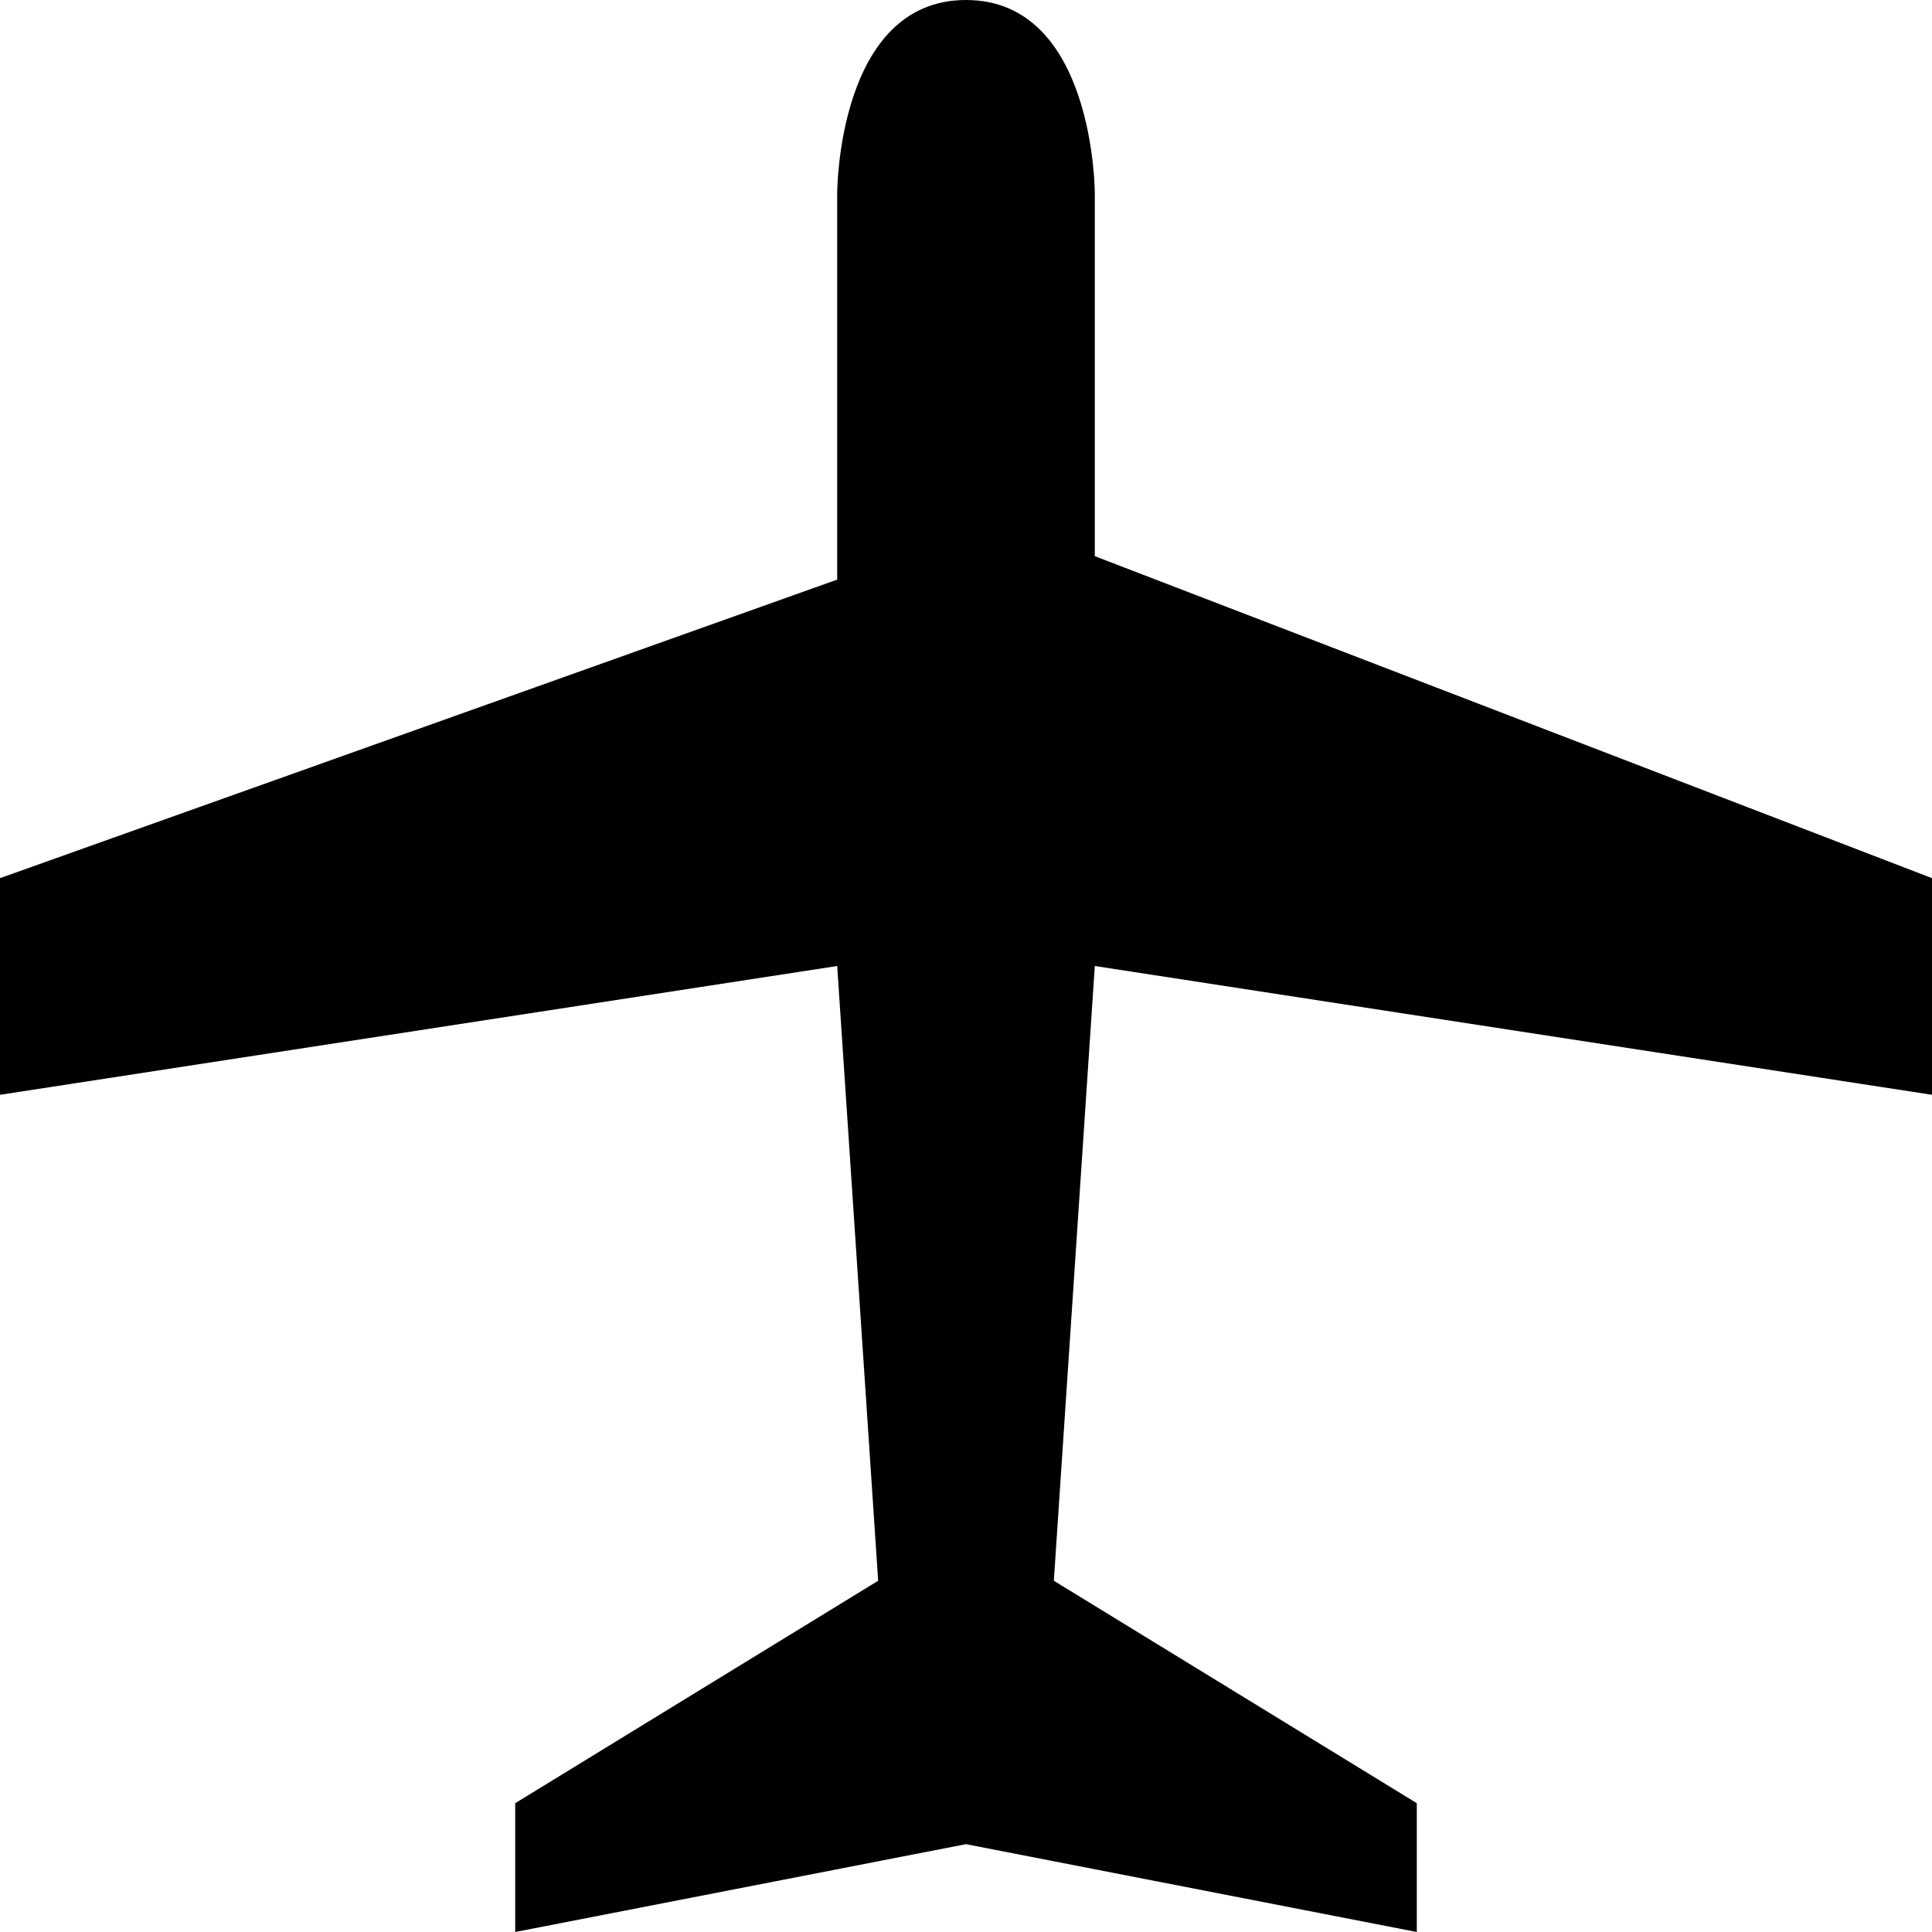
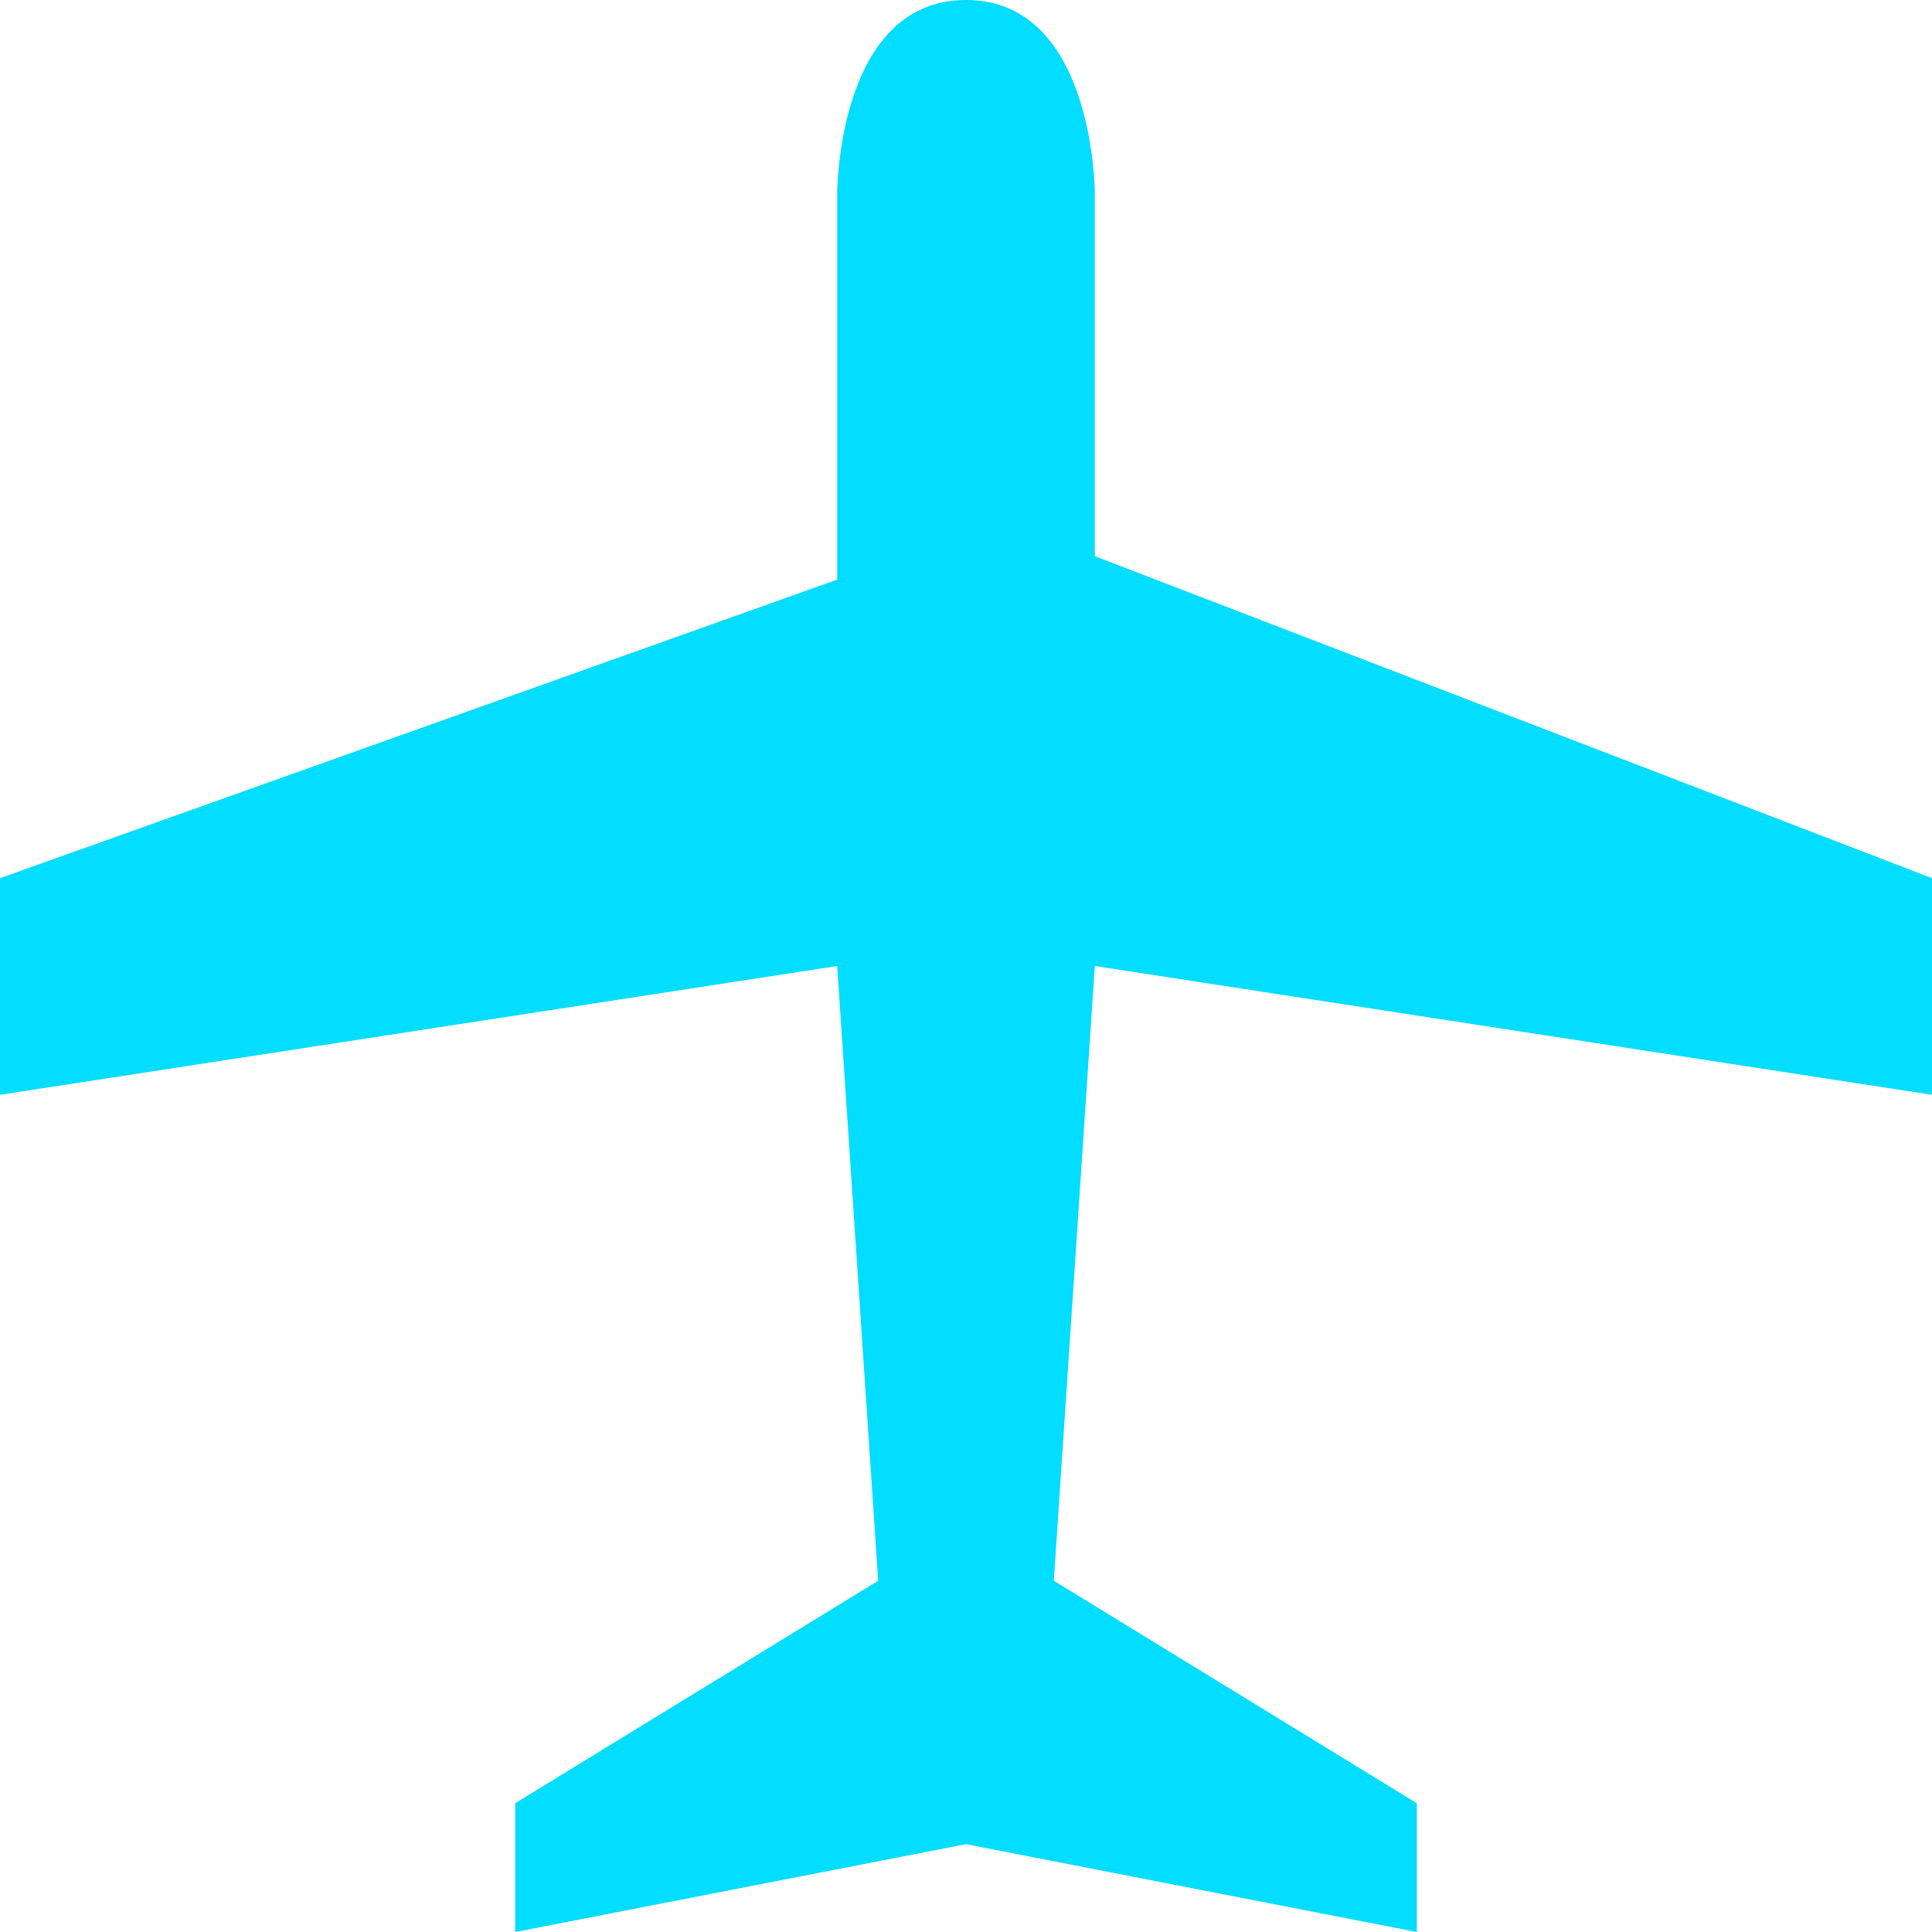
<svg xmlns="http://www.w3.org/2000/svg" aria-hidden="true" focusable="false" width="1em" height="1em" style="-ms-transform: rotate(360deg); -webkit-transform: rotate(360deg); transform: rotate(360deg);" preserveAspectRatio="xMidYMid meet" viewBox="0 0 15 15">
-   <path d="M15 6.818V8.5l-6.5-1l-.318 4.773L11 14v1l-3.5-.682L4 15v-1l2.818-1.727L6.5 7.5L0 8.5V6.818L6.5 4.5v-3s0-1.5 1-1.5s1 1.5 1 1.5v2.818l6.5 2.5z" />
+   <path d="M15 6.818V8.5l-6.5-1l-.318 4.773L11 14v1l-3.5-.682L4 15v-1l2.818-1.727L6.5 7.5L0 8.5V6.818L6.5 4.5v-3s0-1.5 1-1.5s1 1.5 1 1.5v2.818l6.5 2.5z" fill="#03ddff" />
</svg>
